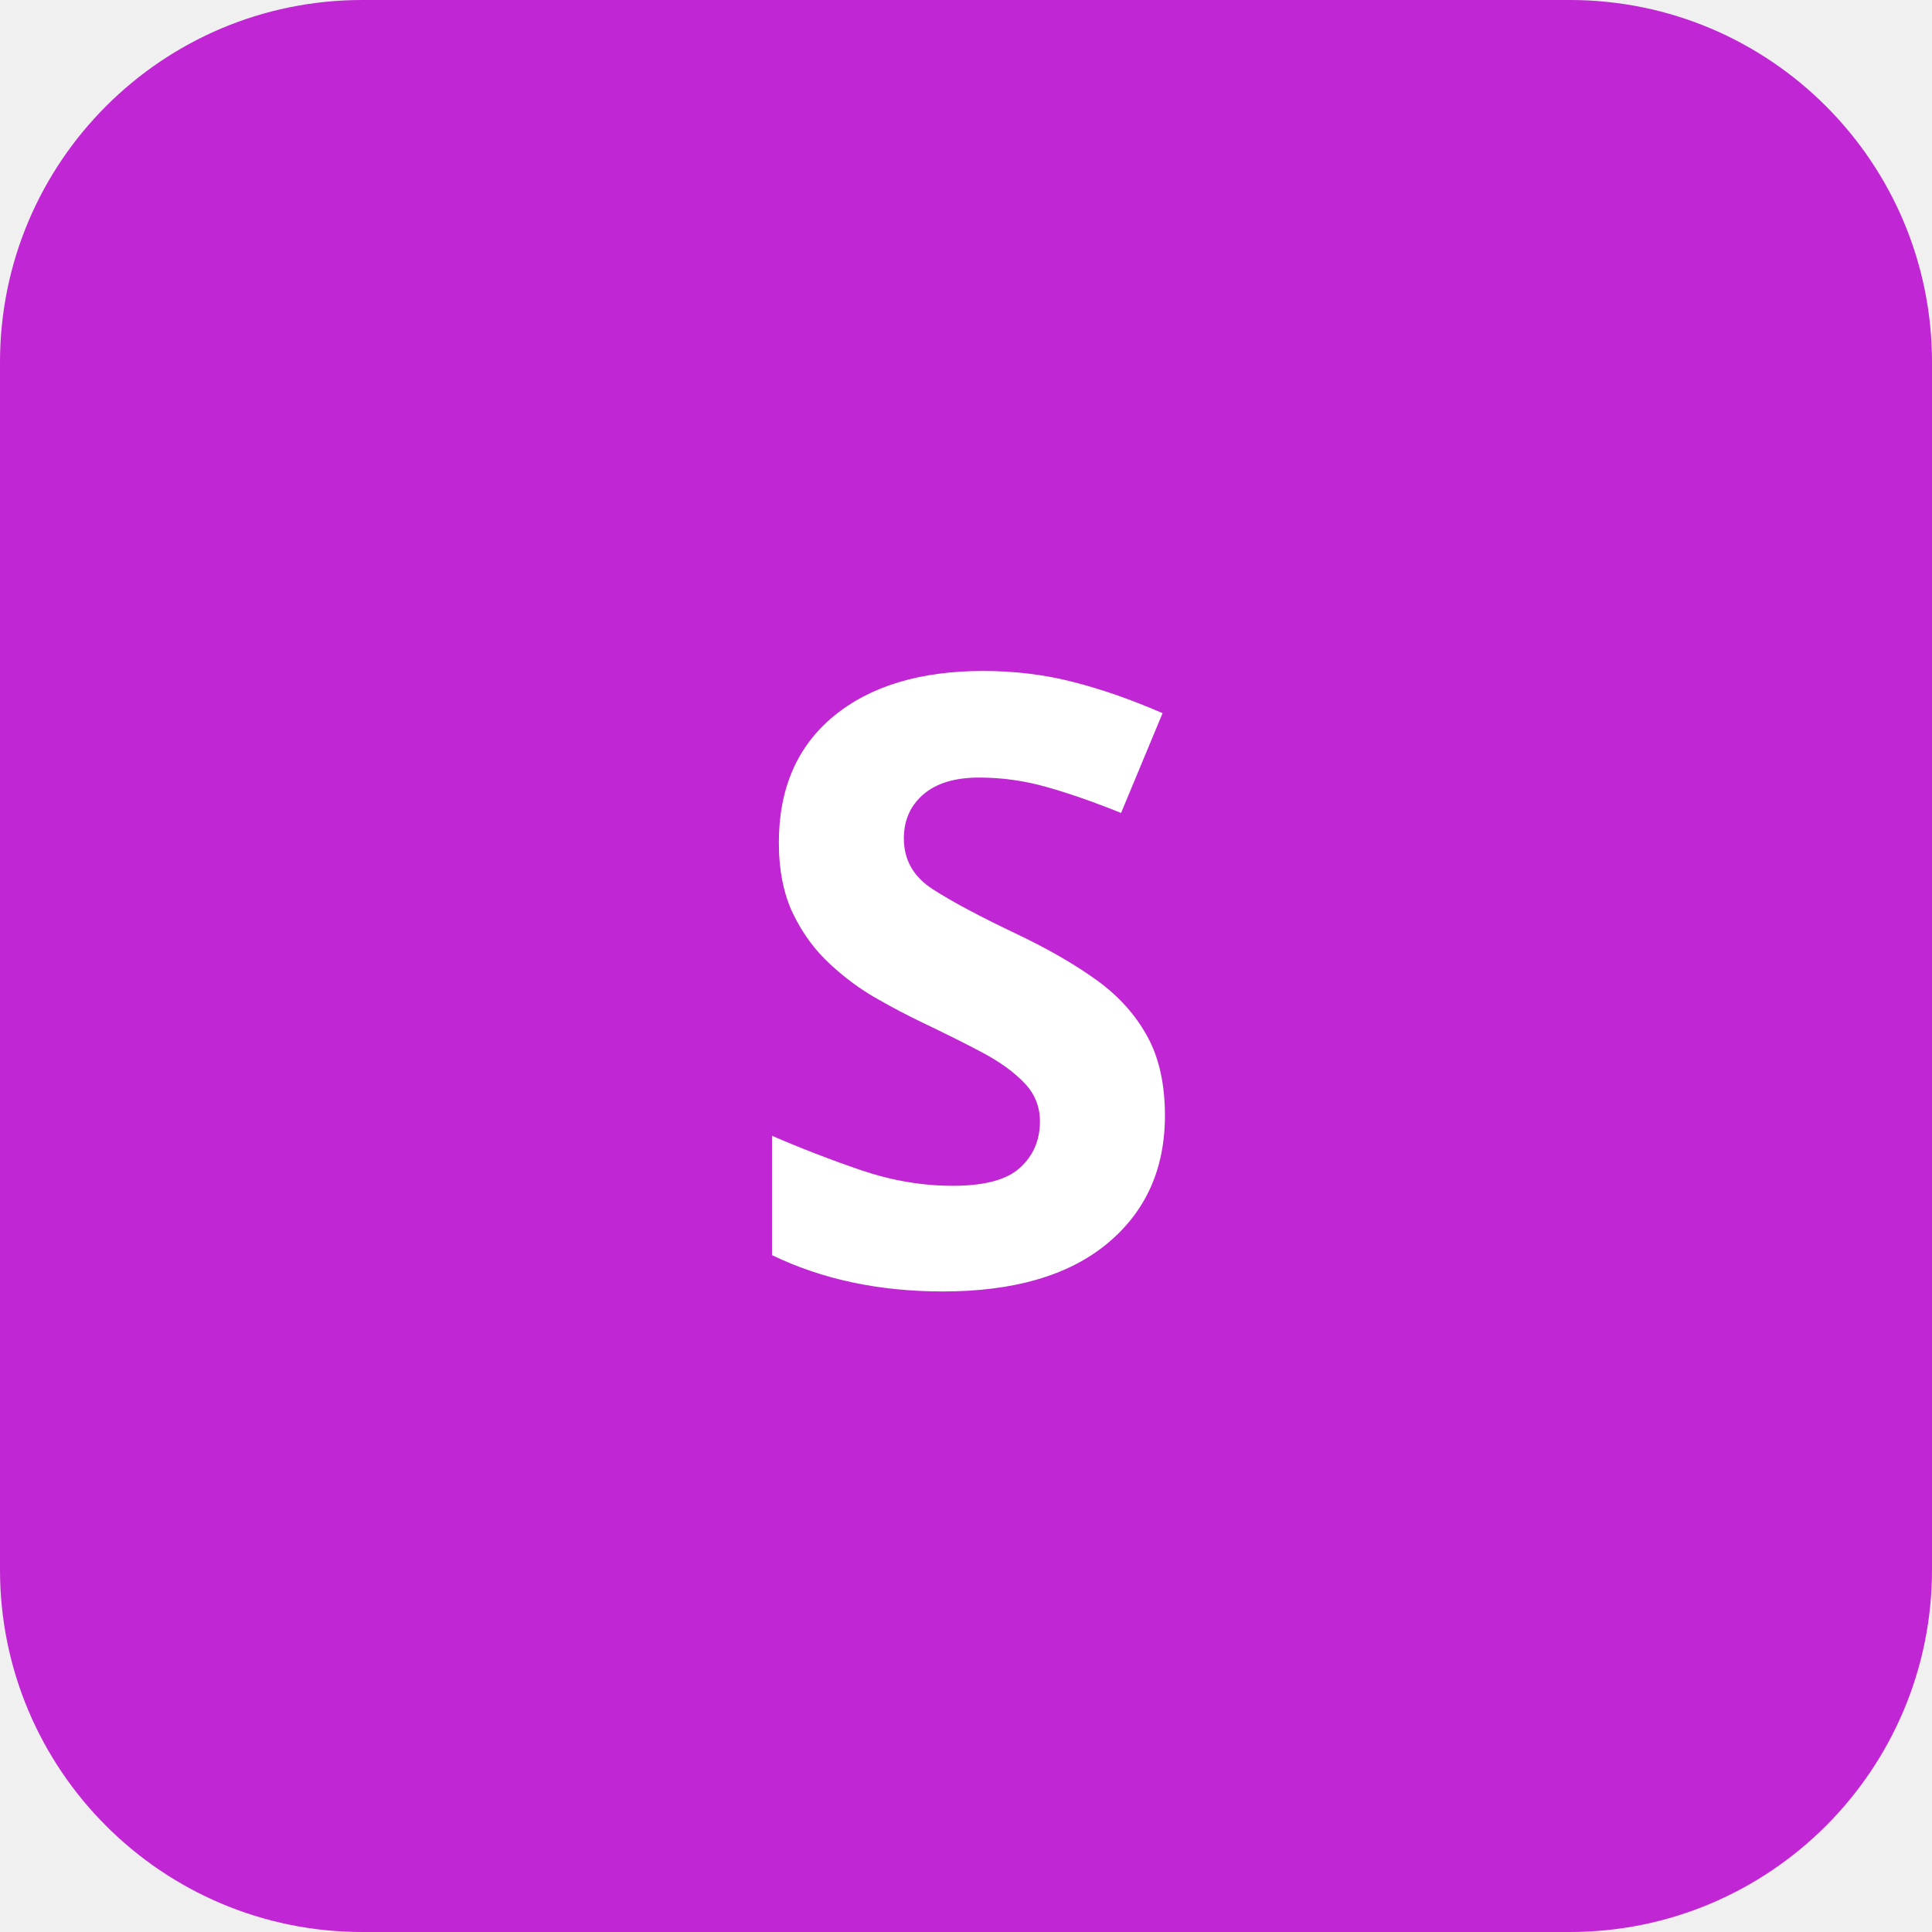
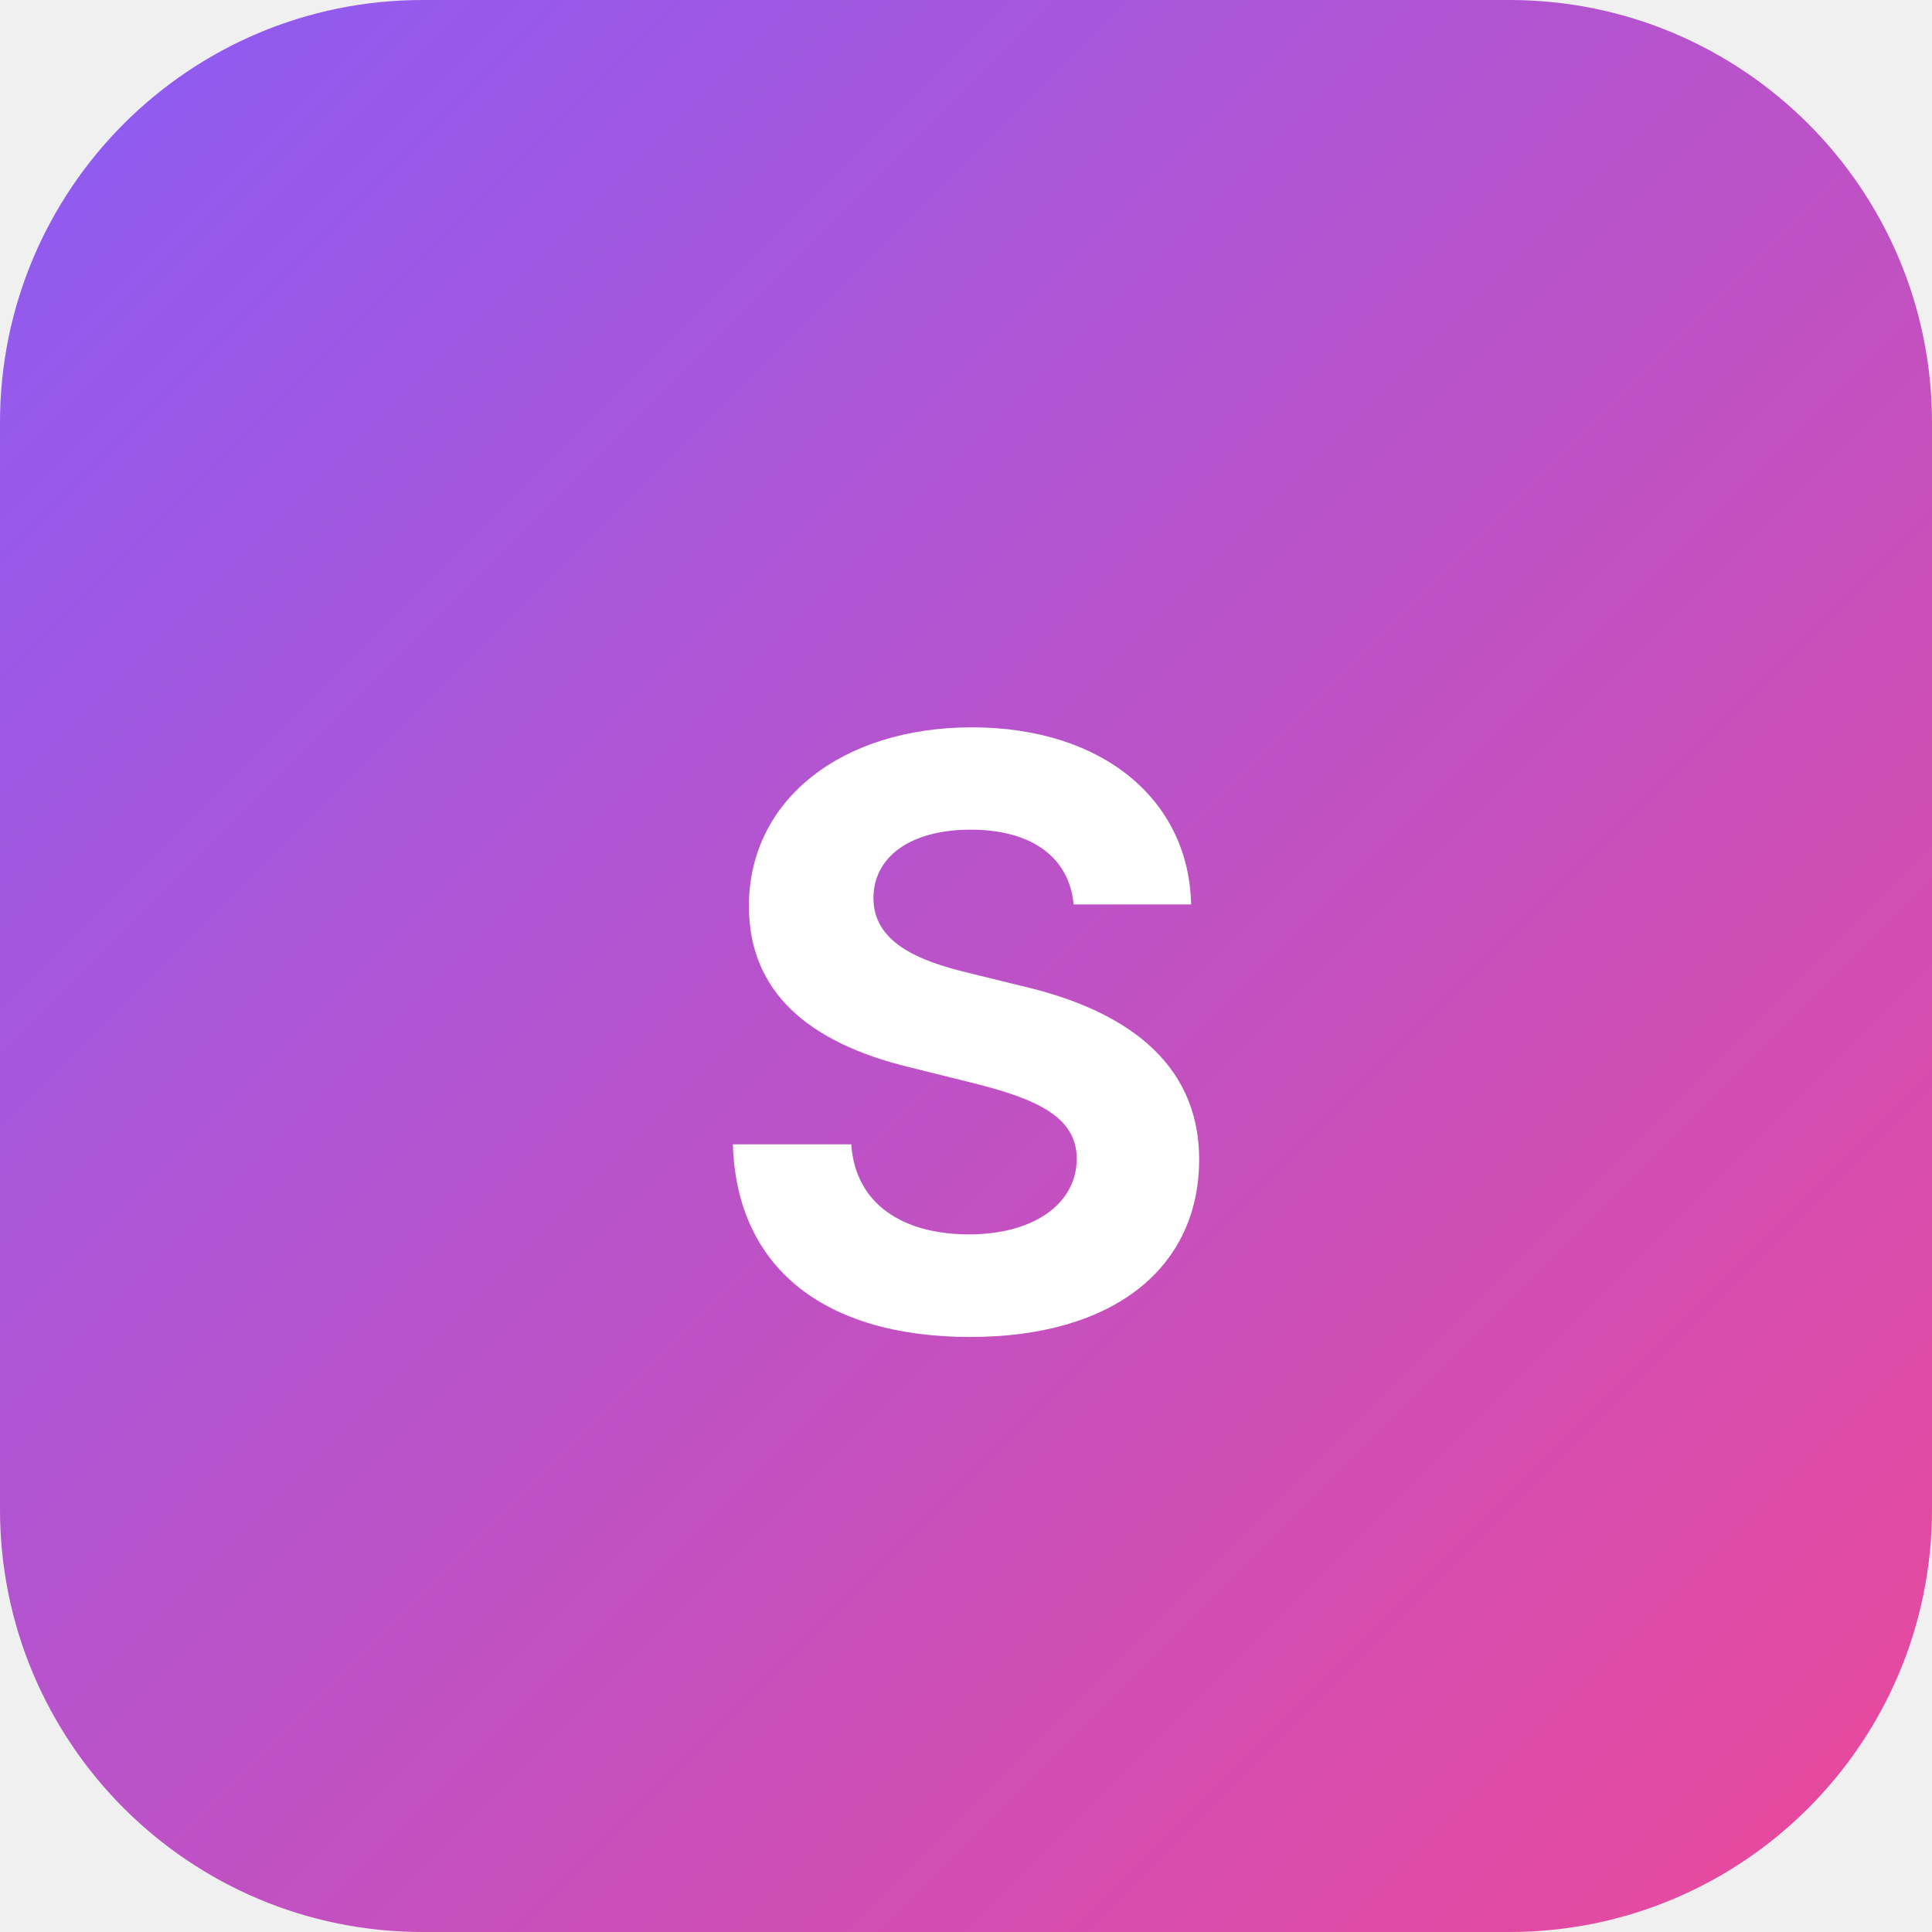
<svg xmlns="http://www.w3.org/2000/svg" width="128" height="128" viewBox="0 0 128 128">
-   <rect width="128" height="128" rx="24" fill="#c026d3" />
-   <text x="64" y="85" text-anchor="middle" font-family="system-ui,sans-serif" font-size="56" font-weight="bold" fill="white">S</text>
+   <defs>
+     <linearGradient id="g" x1="0%" y1="0%" x2="100%" y2="100%">
+       <stop offset="0%" style="stop-color:#8b5cf6" />
+       <stop offset="100%" style="stop-color:#ec4899" />
+     </linearGradient>
+   </defs>
+   <rect width="128" height="128" rx="28" fill="url(#g)" />
+   <text x="64" y="88" text-anchor="middle" font-family="Inter,system-ui,sans-serif" font-size="54" font-weight="700" fill="white" letter-spacing="1">S</text>
</svg>
